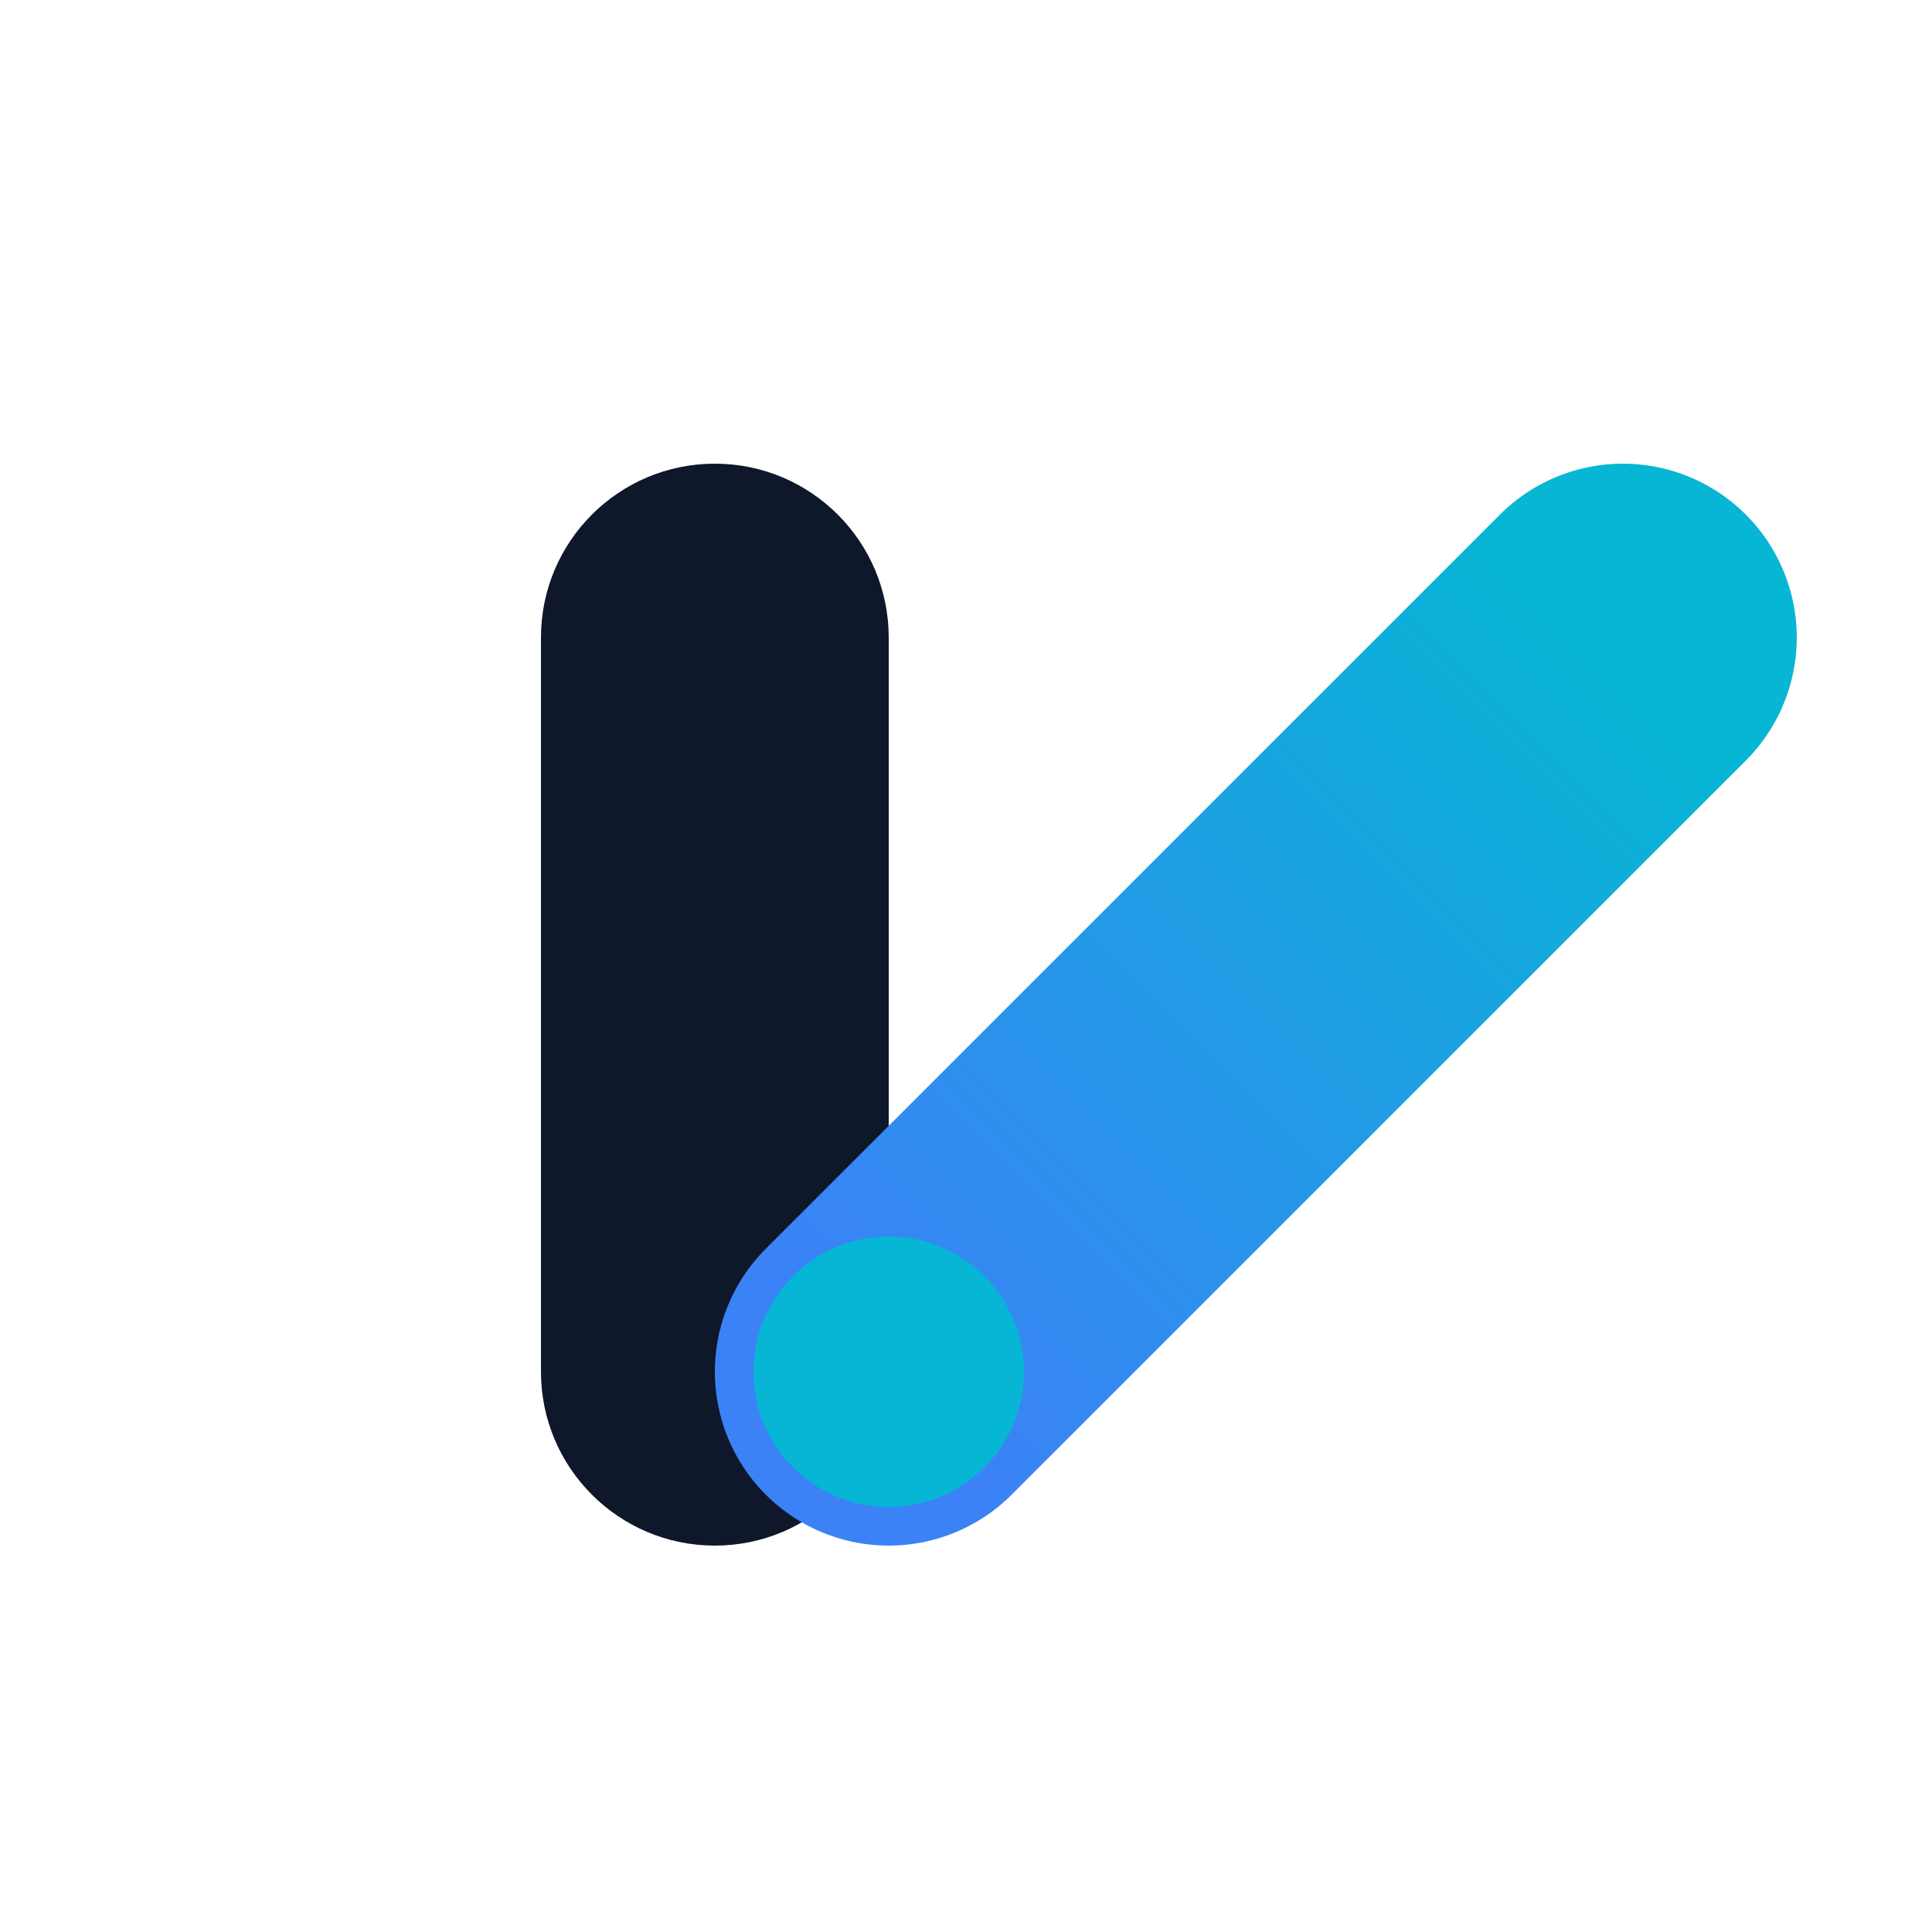
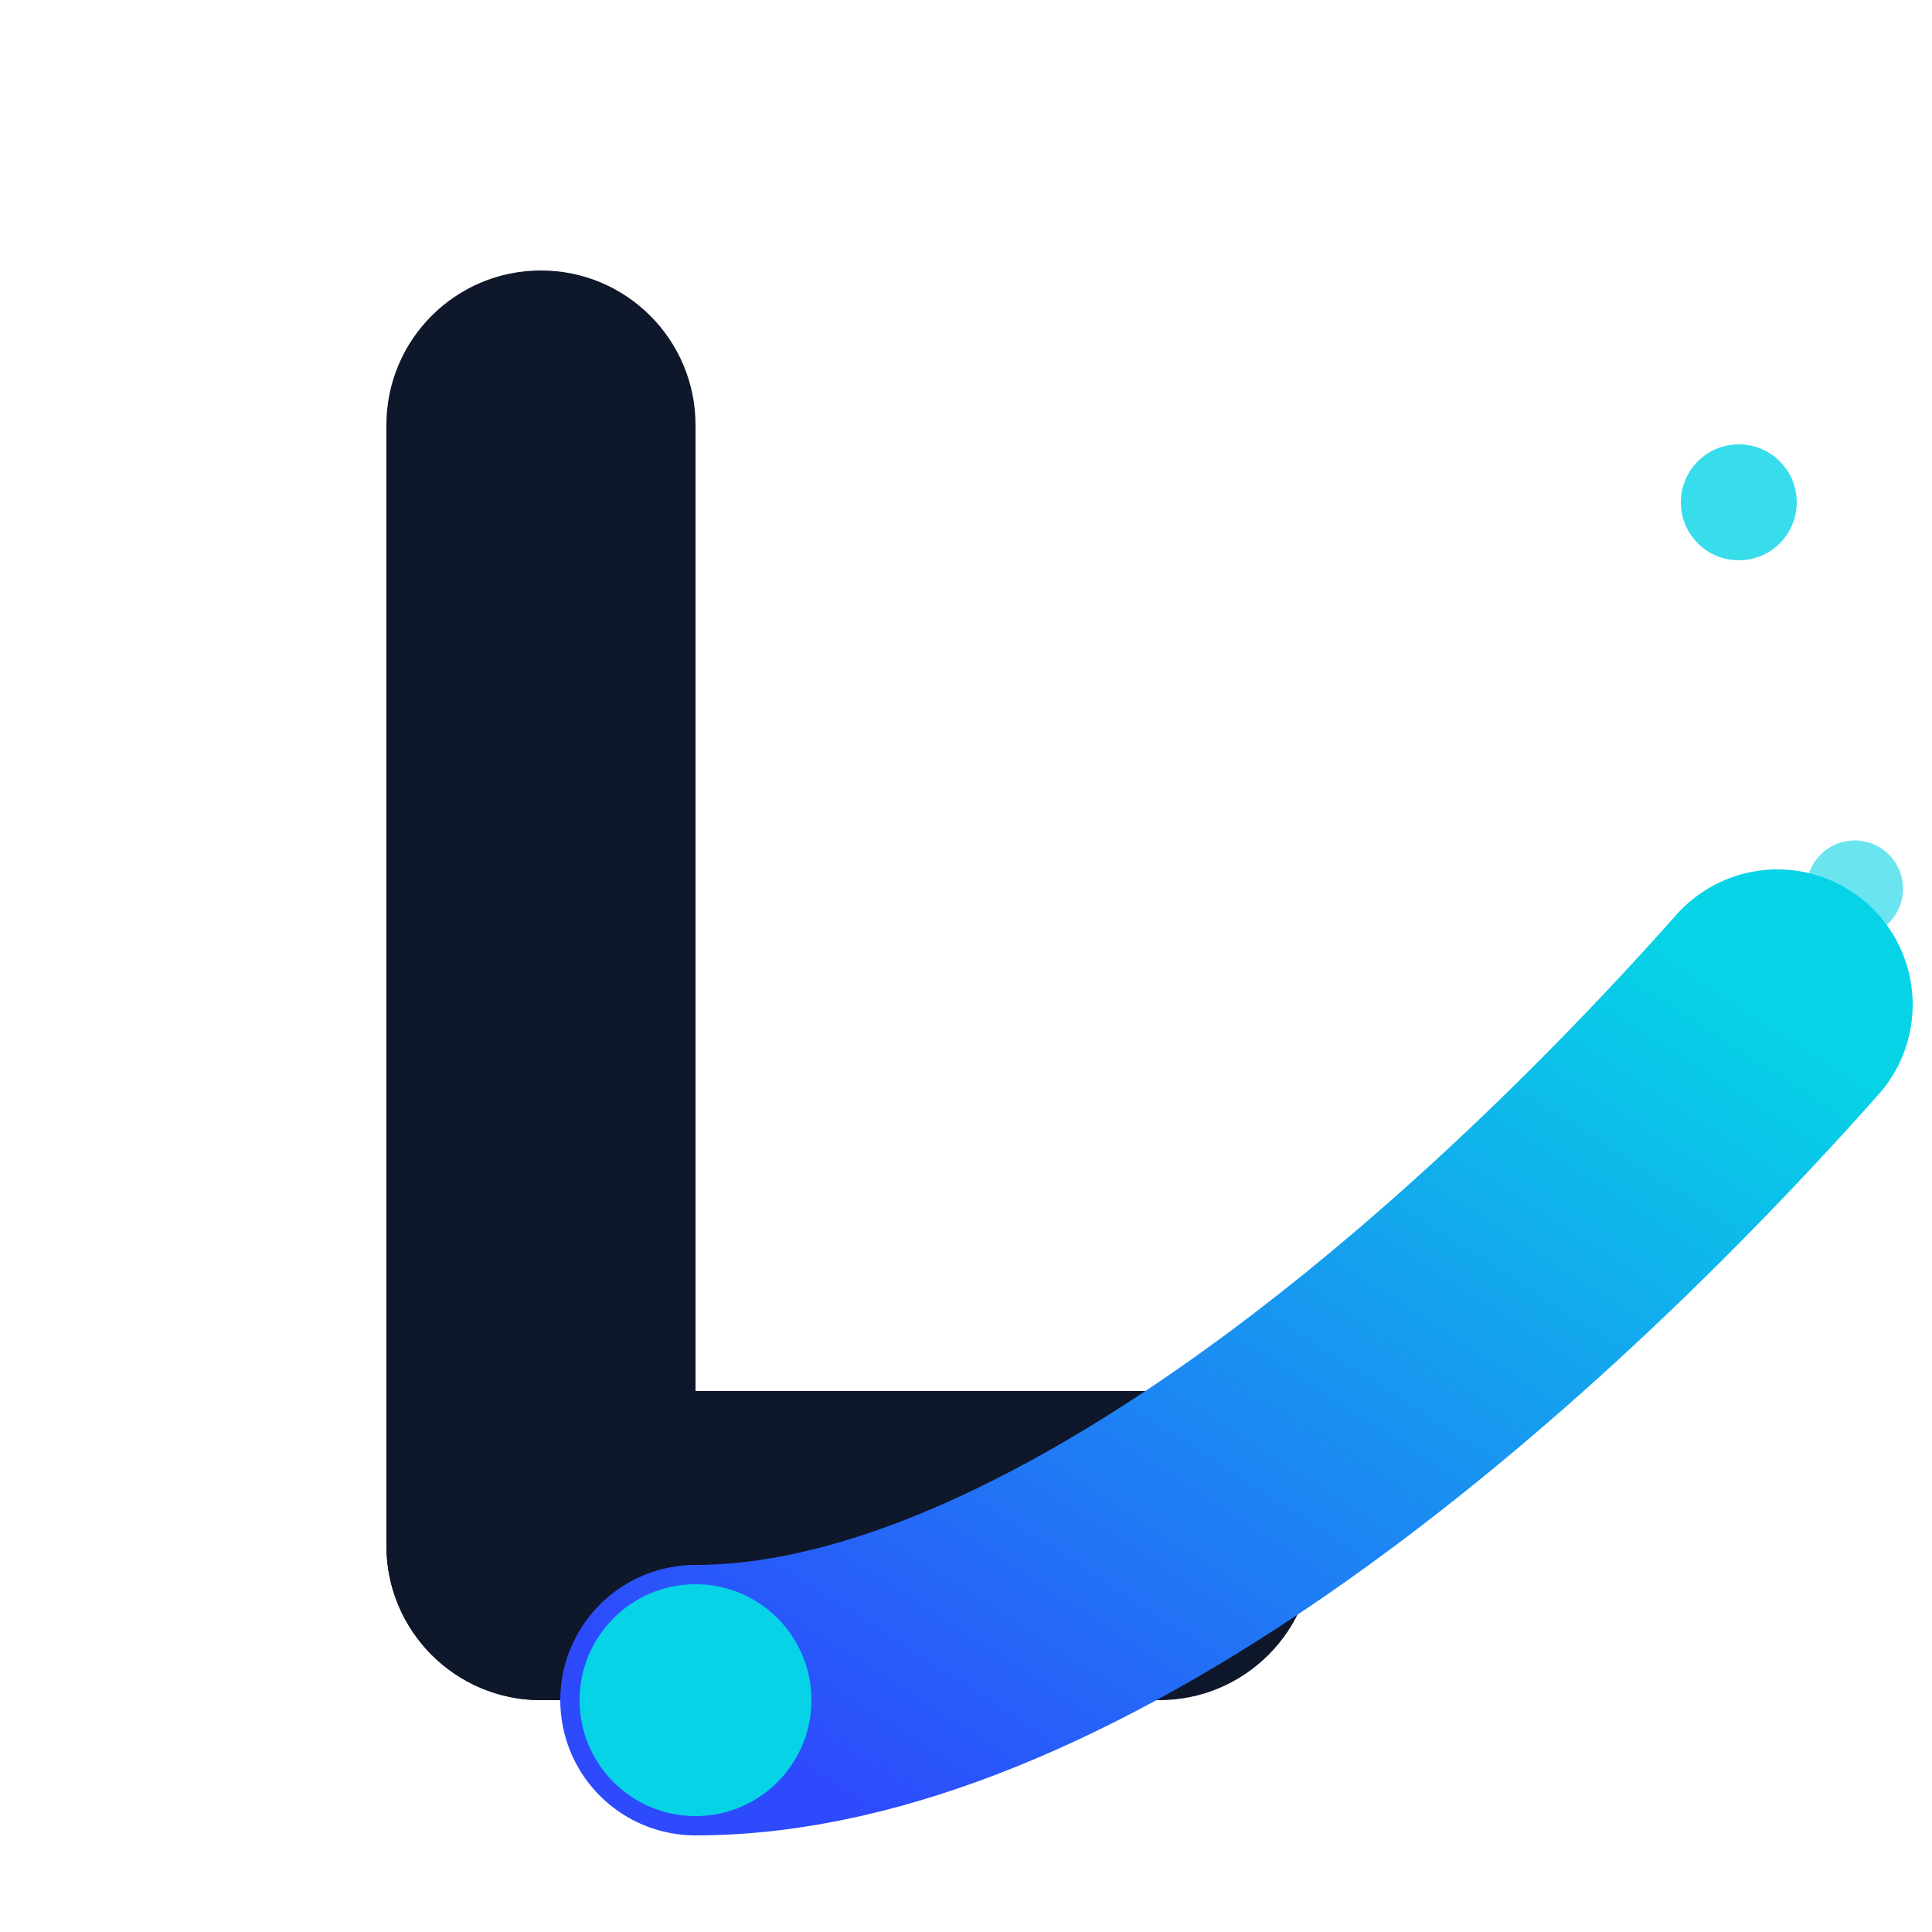
<svg xmlns="http://www.w3.org/2000/svg" viewBox="0 0 100 100" width="100" height="100">
  <defs>
    <linearGradient id="favGrad" x1="0" y1="1" x2="1" y2="0">
-       <stop offset="0%" stop-color="#3B82F6" />
-       <stop offset="100%" stop-color="#06B6D4" />
+       <stop offset="0%" stop-color="#2D4BFC" />
+       <stop offset="100%" stop-color="#06D4E6" />
    </linearGradient>
  </defs>
-   <rect x="28" y="24" width="18" height="56" rx="9" fill="#0F172A" />
-   <path d="M46 71 L84 33" stroke="url(#favGrad)" stroke-width="18" stroke-linecap="round" fill="none" />
-   <circle cx="46" cy="71" r="7" fill="#06B6D4" />
+   <rect x="20" y="14" width="16" height="74" rx="8" fill="#0F172A" />
+   <rect x="20" y="72" width="48" height="16" rx="8" fill="#0F172A" />
+   <path d="M36 88 C54 88 76 70 92 52" stroke="url(#favGrad)" stroke-width="14" stroke-linecap="round" fill="none" />
+   <circle cx="36" cy="88" r="6" fill="#06D4E6" />
+   <circle cx="90" cy="26" r="3" fill="#06D4E6" opacity="0.8" />
+   <circle cx="96" cy="46" r="2.5" fill="#06D4E6" opacity="0.6" />
</svg>
